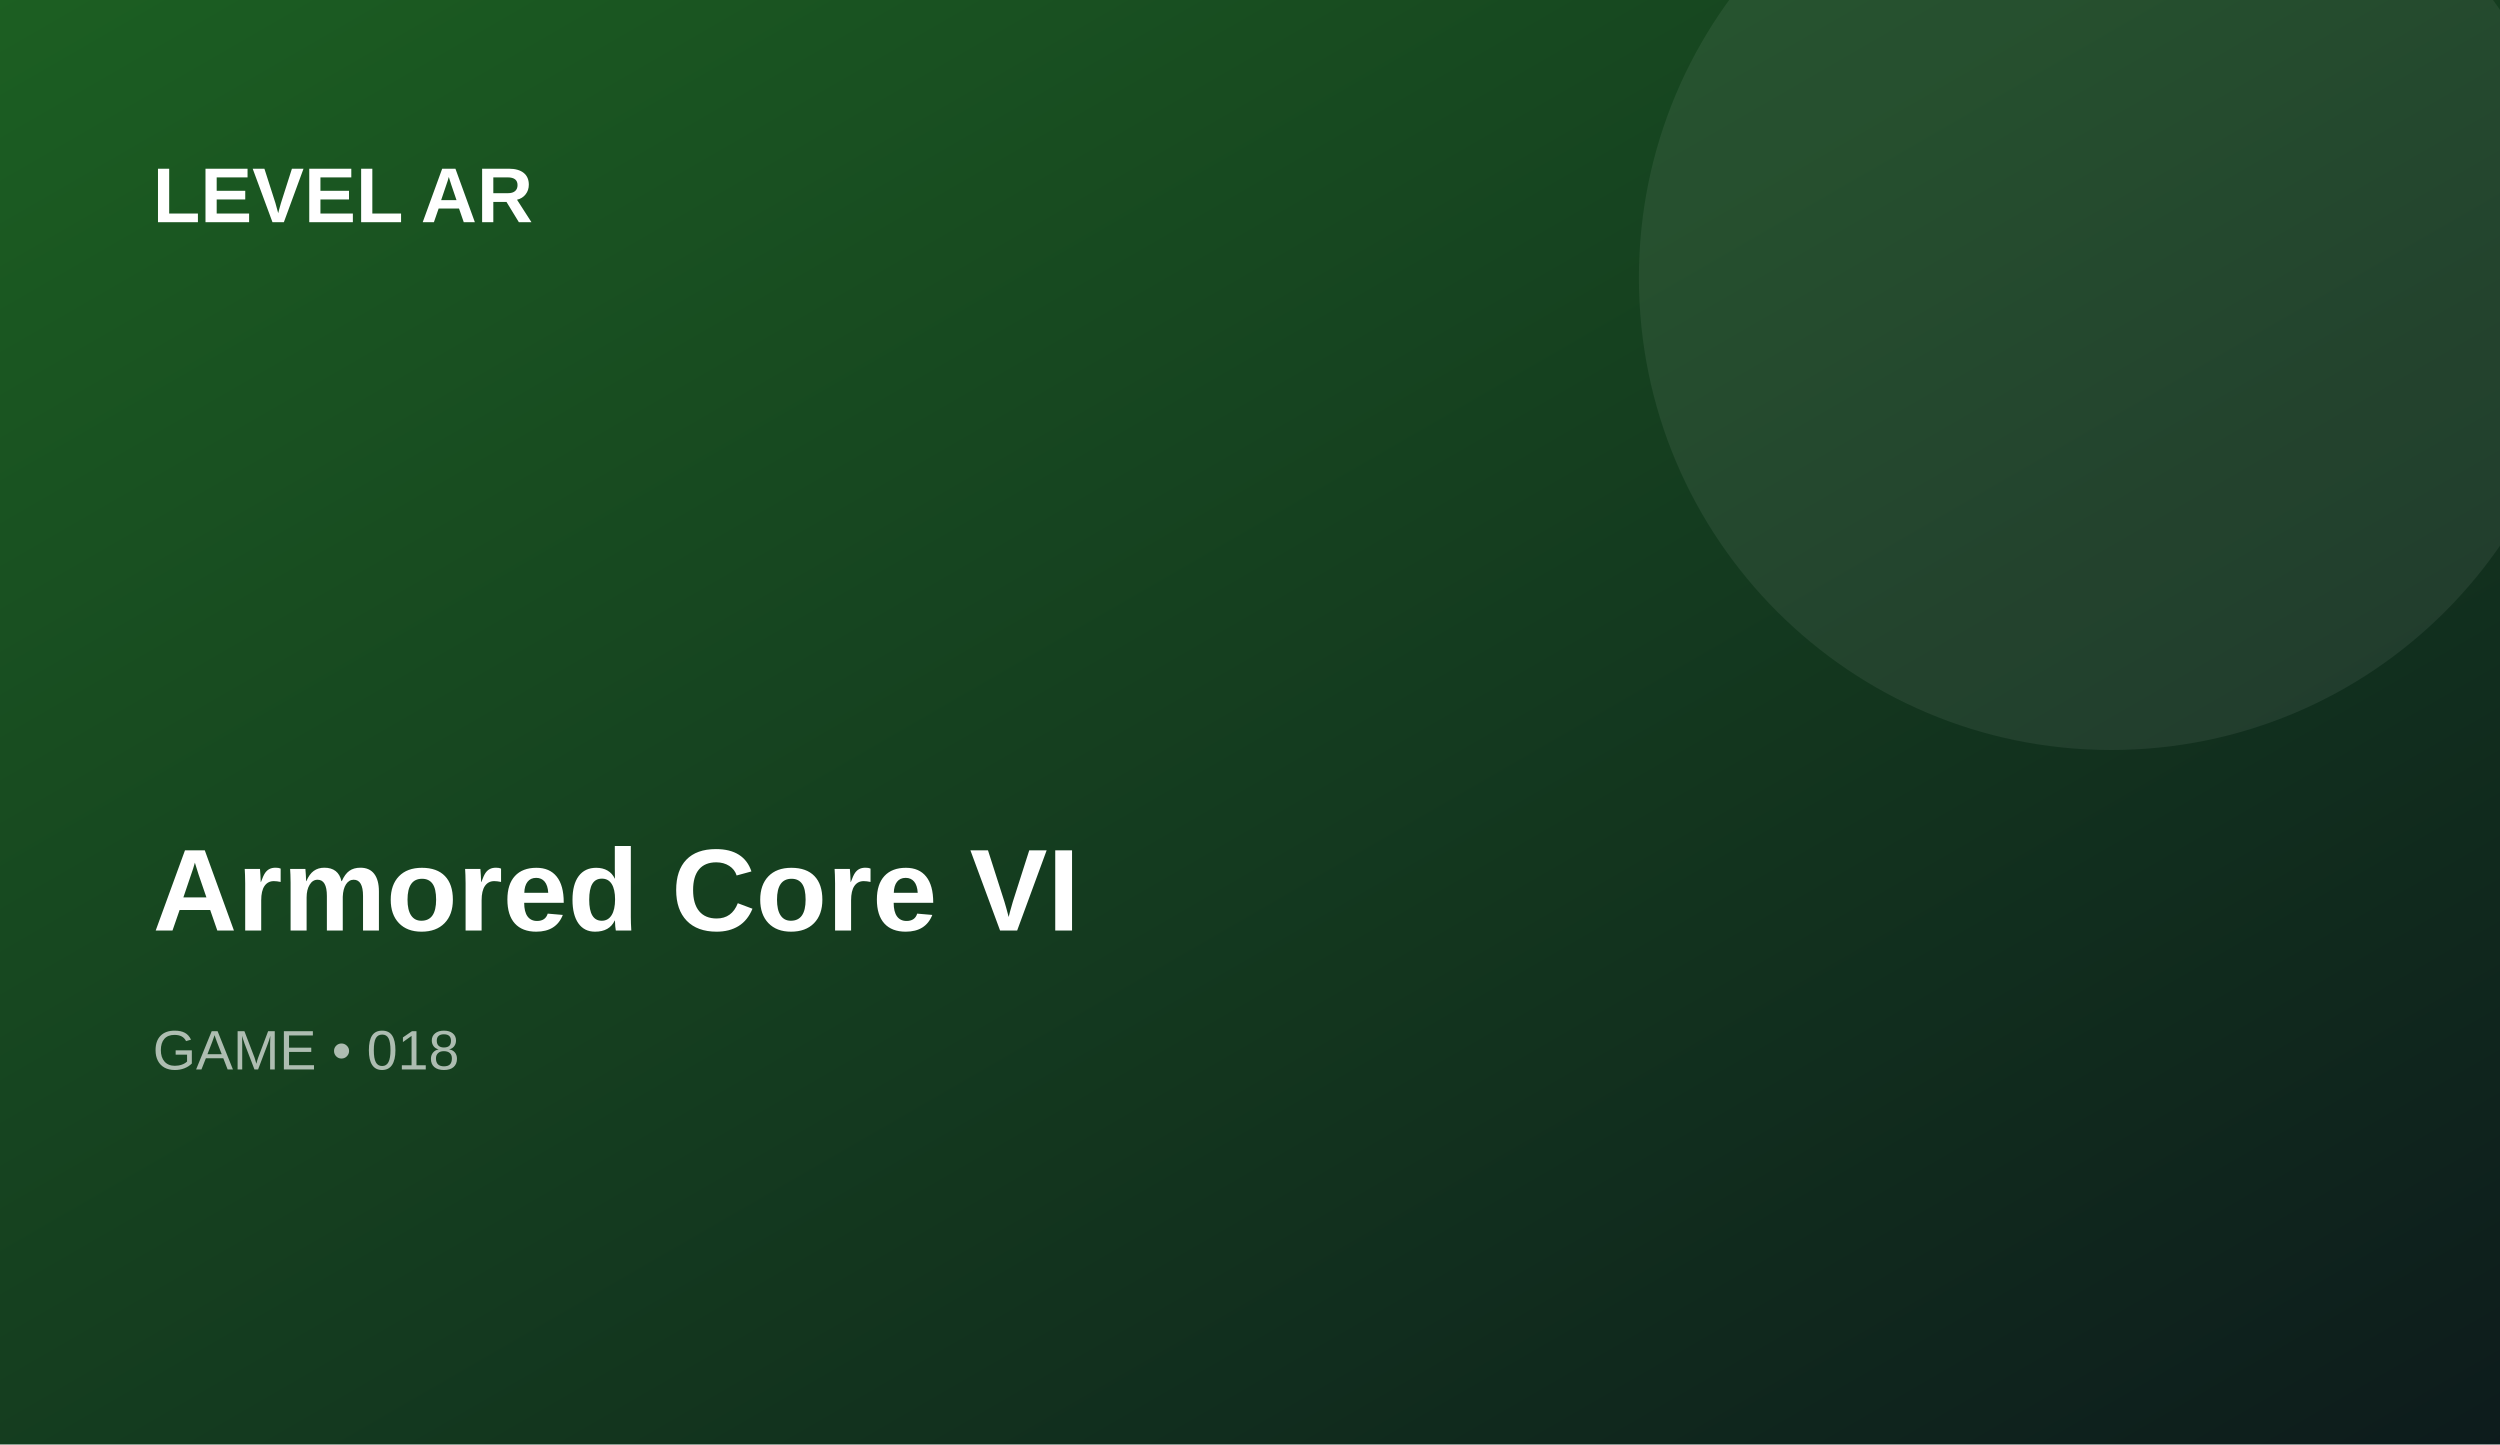
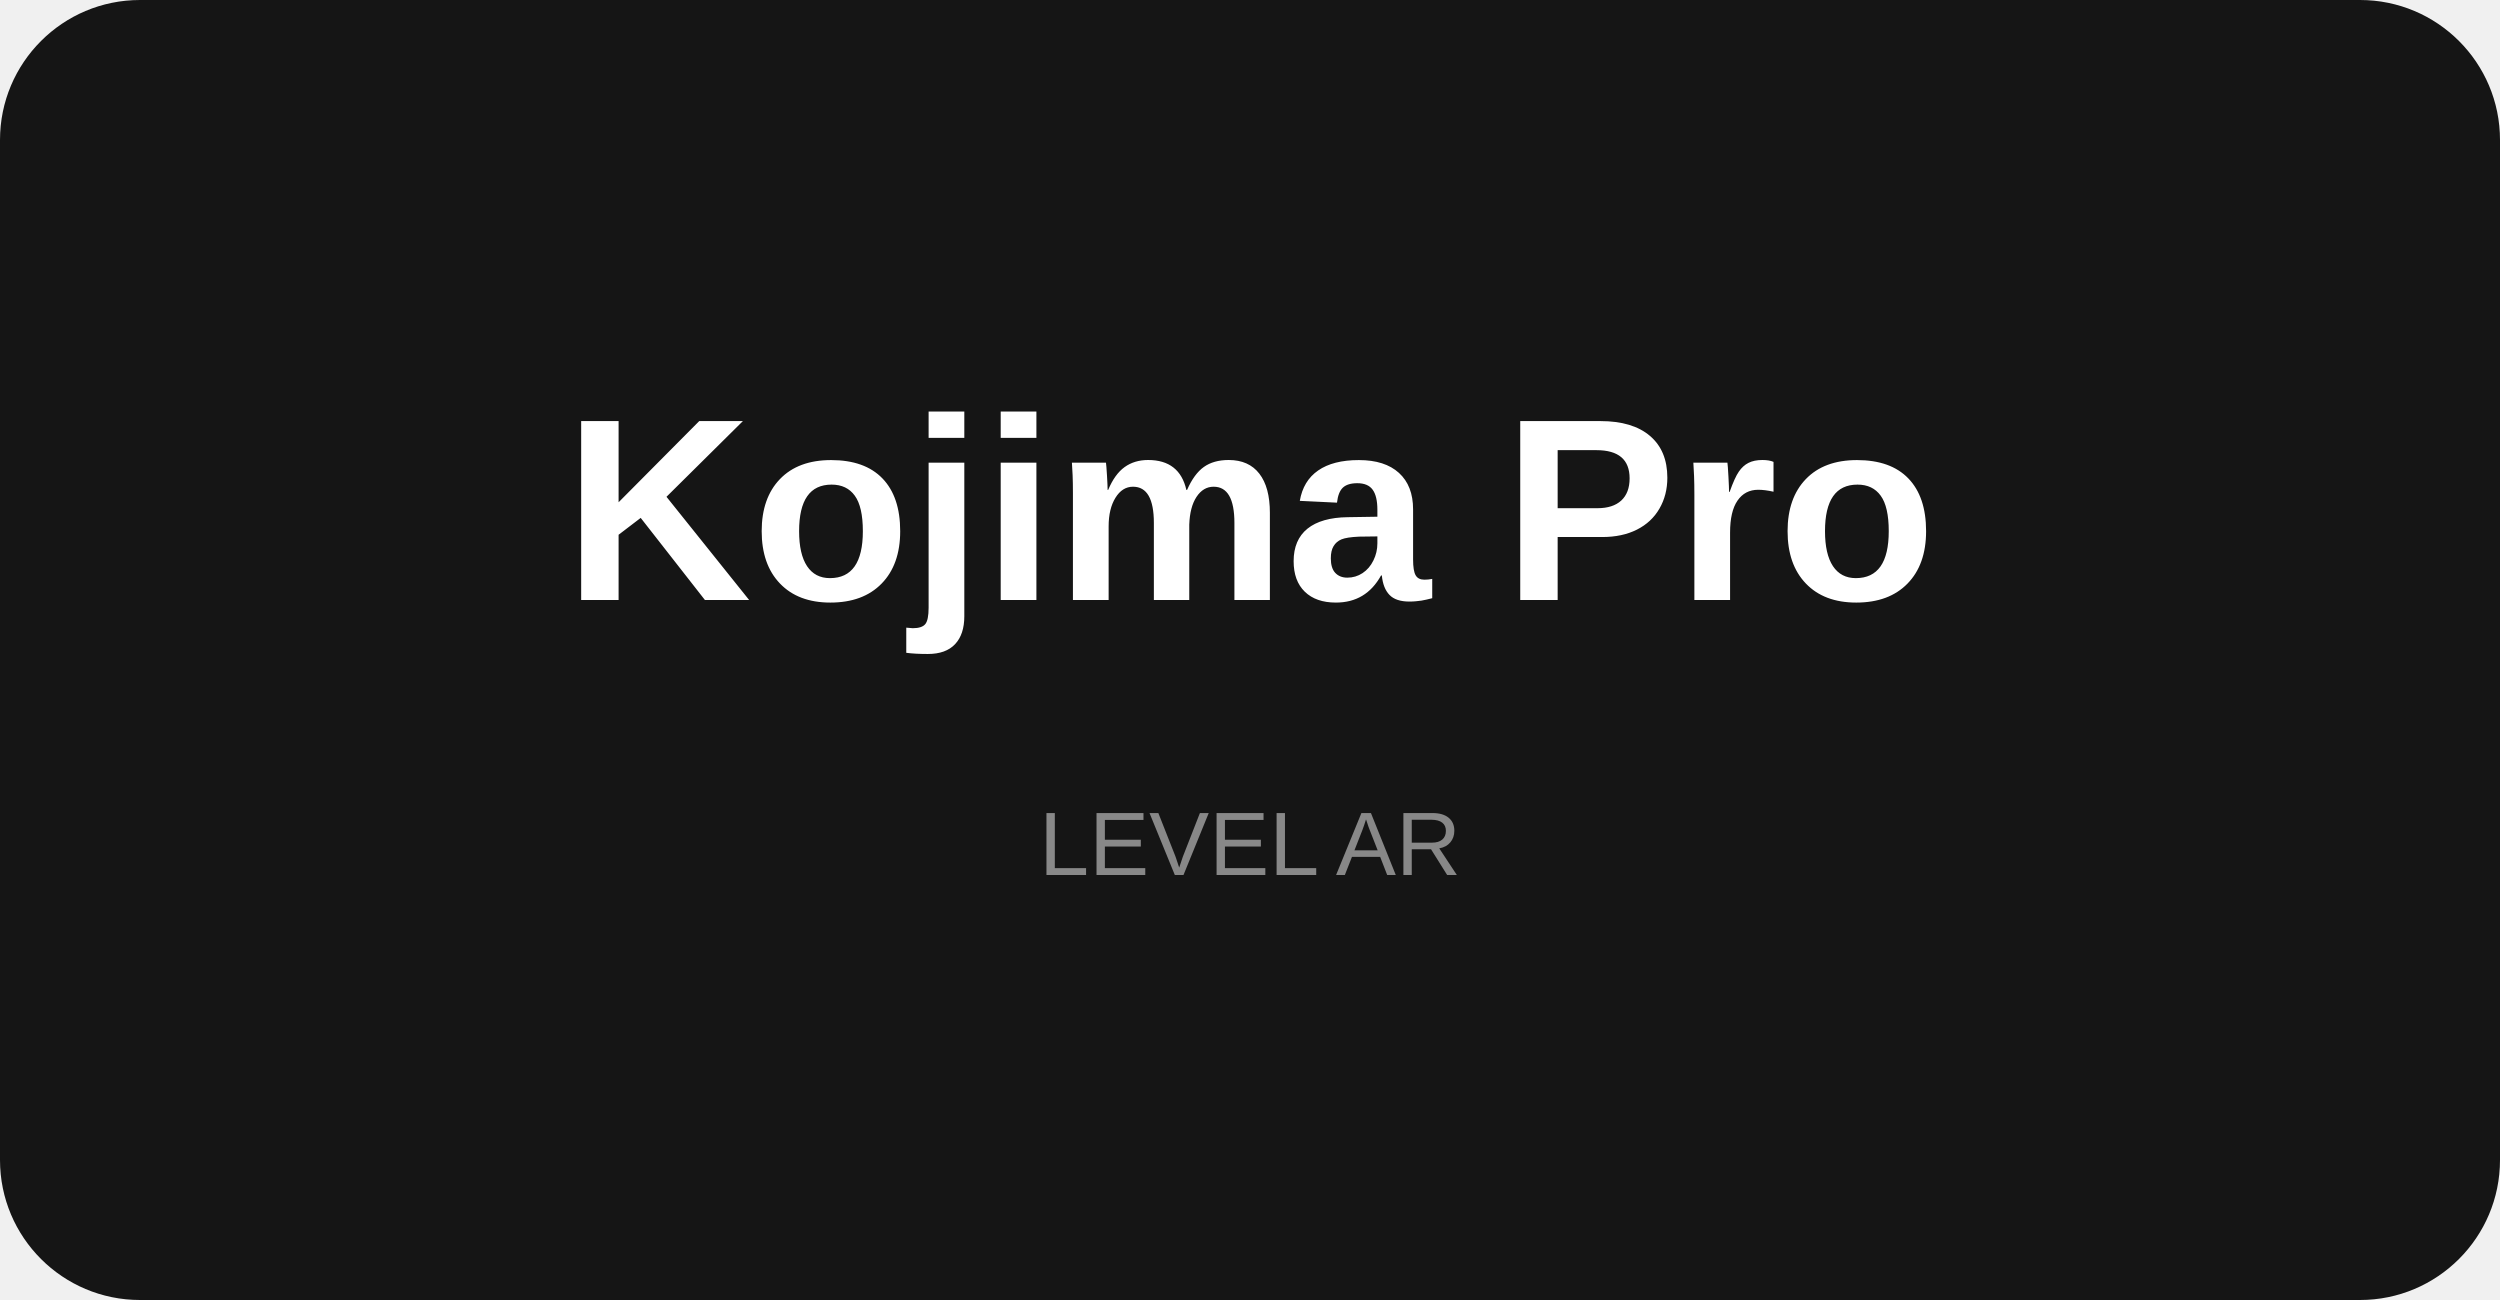
- <svg xmlns="http://www.w3.org/2000/svg" width="900" height="520" viewBox="0 0 900 520">
-   <defs>
-     <linearGradient id="g" x1="0" y1="0" x2="1" y2="1">
-       <stop stop-color="hsl(126,55%,24%)" />
-       <stop offset="1" stop-color="hsl(181,35%,8%)" />
-     </linearGradient>
-   </defs>
-   <rect width="900" height="520" fill="url(#g)" />
-   <circle cx="760" cy="100" r="170" fill="rgba(255,255,255,.07)" />
-   <text x="55" y="80" fill="#fff" font-family="Arial" font-size="28" font-weight="700">LEVEL AR</text>
-   <text x="55" y="335" fill="#fff" font-family="Arial" font-size="42" font-weight="900">Armored Core VI</text>
-   <text x="55" y="385" fill="rgba(255,255,255,.65)" font-family="Arial" font-size="20">GAME • 018</text>
+ <svg xmlns="http://www.w3.org/2000/svg" width="500" height="260">
+   <rect width="500" height="260" rx="28" fill="#151515" />
+   <text x="250" y="120" text-anchor="middle" fill="#fff" font-family="Arial" font-size="52" font-weight="900">Kojima Pro</text>
+   <text x="250" y="175" text-anchor="middle" fill="#888" font-family="Arial" font-size="18">LEVEL AR</text>
</svg>
